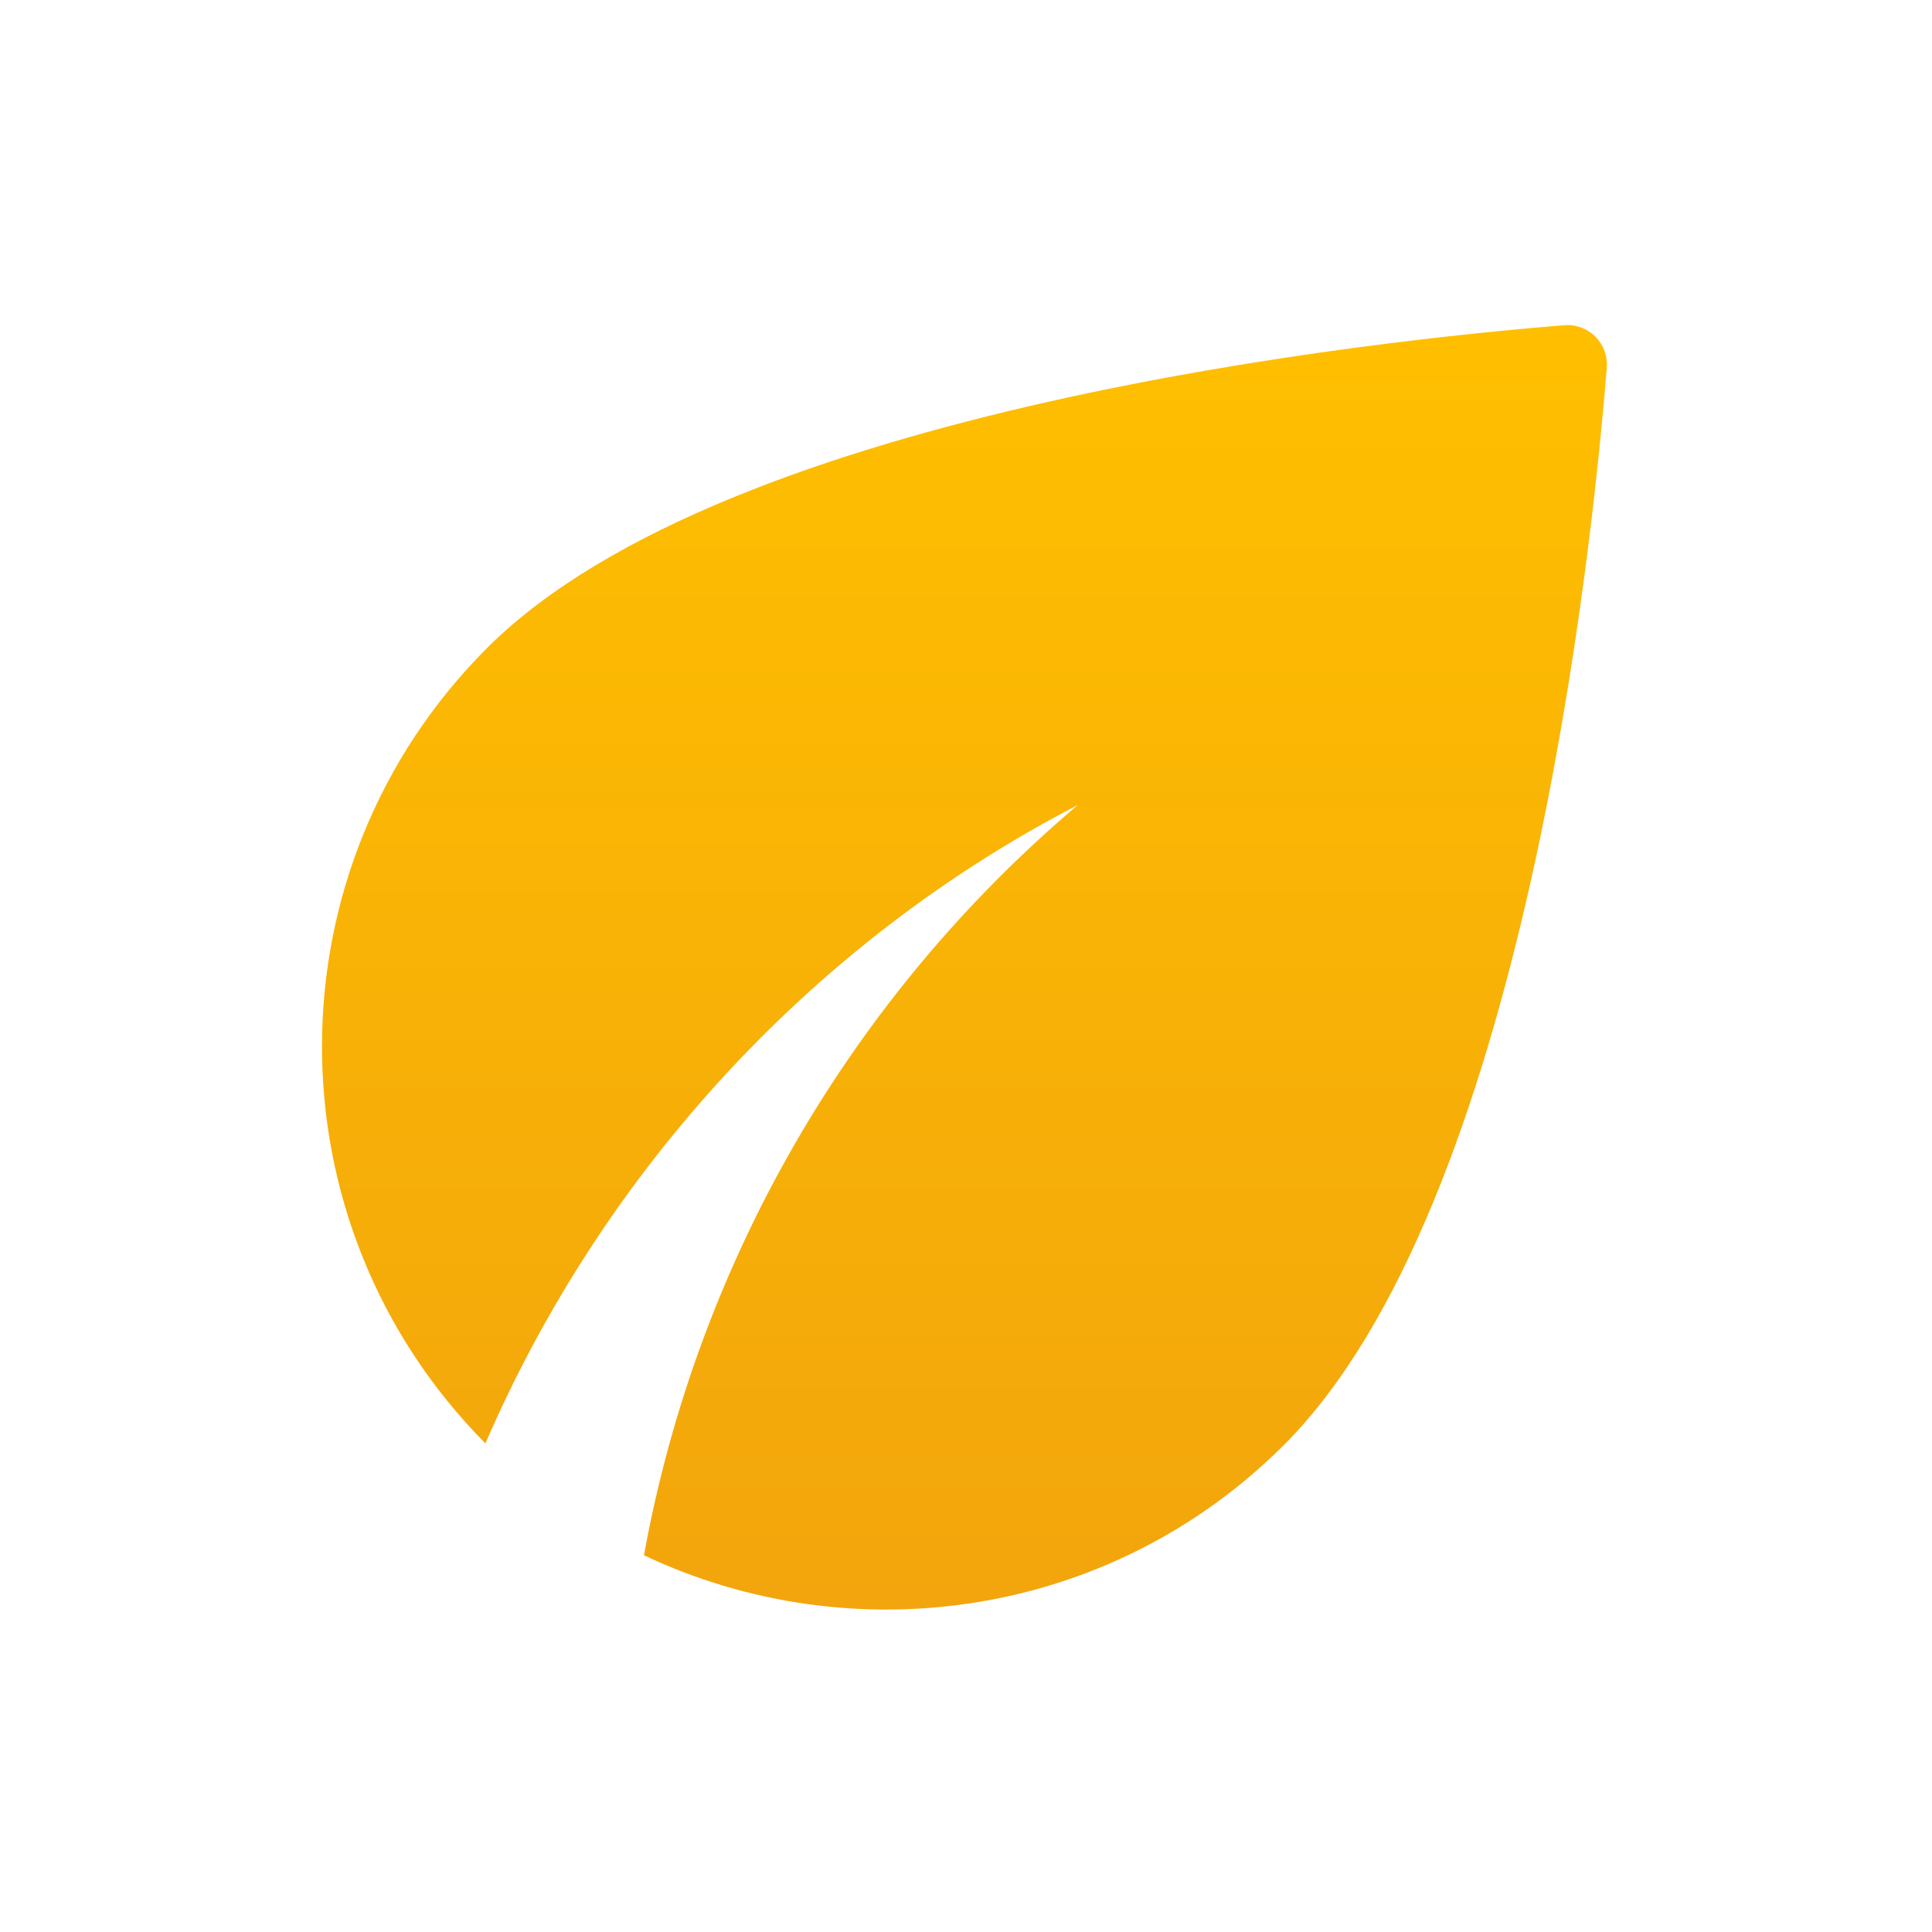
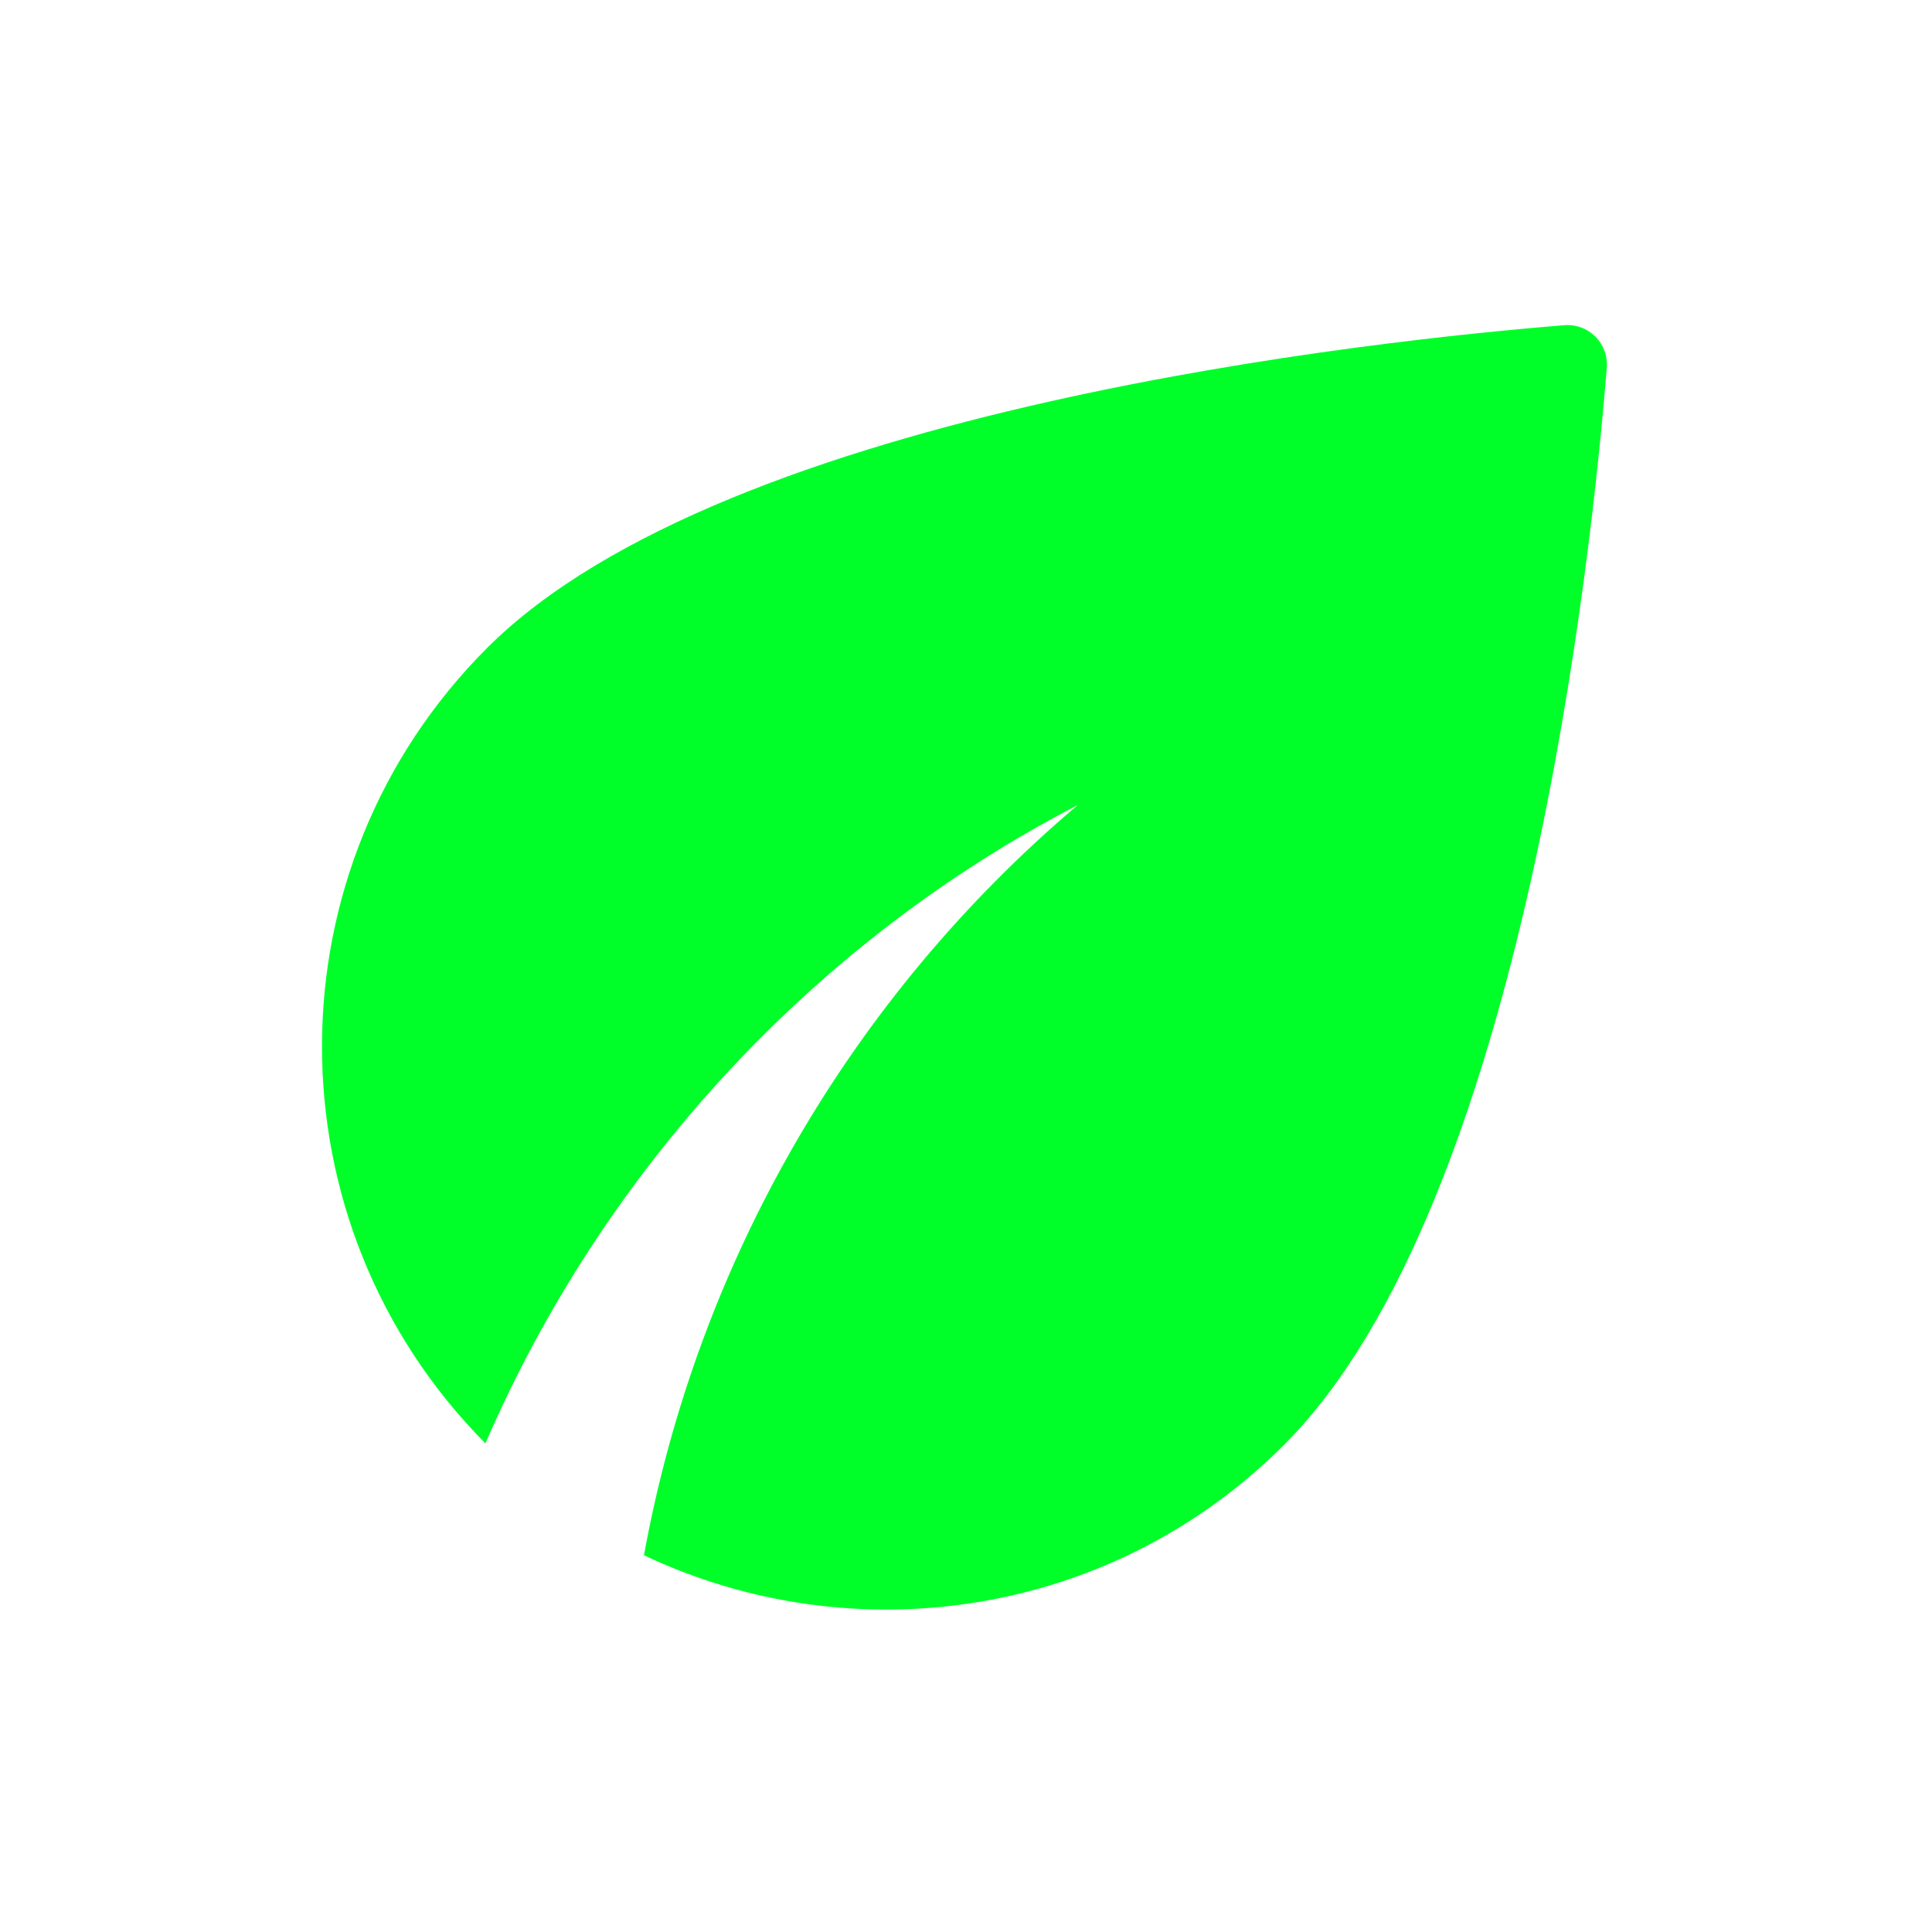
<svg xmlns="http://www.w3.org/2000/svg" width="32" height="32" fill="none">
  <path d="M8.067 10.733a9.335 9.335 0 0 0-.027 13.174c1.96-4.534 5.453-8.32 9.813-10.574a21.27 21.27 0 0 0-7.187 12.427c3.467 1.64 7.734 1.04 10.6-1.827 3.987-3.986 5.107-14.853 5.347-17.84a.652.652 0 0 0-.706-.706c-2.987.24-13.854 1.36-17.84 5.346Z" fill="url(#a)" />
  <defs>
    <linearGradient id="a" x1="15.974" y1="5.384" x2="15.974" y2="26.659" gradientUnits="userSpaceOnUse">
-       <stop stop-color="#FFBF00" />
-       <stop offset="1" stop-color="#F2A50C" />
+       <stop stop-color="#00ff29" />
+       <stop offset="1" stop-color="#00ff29" />
    </linearGradient>
  </defs>
</svg>
